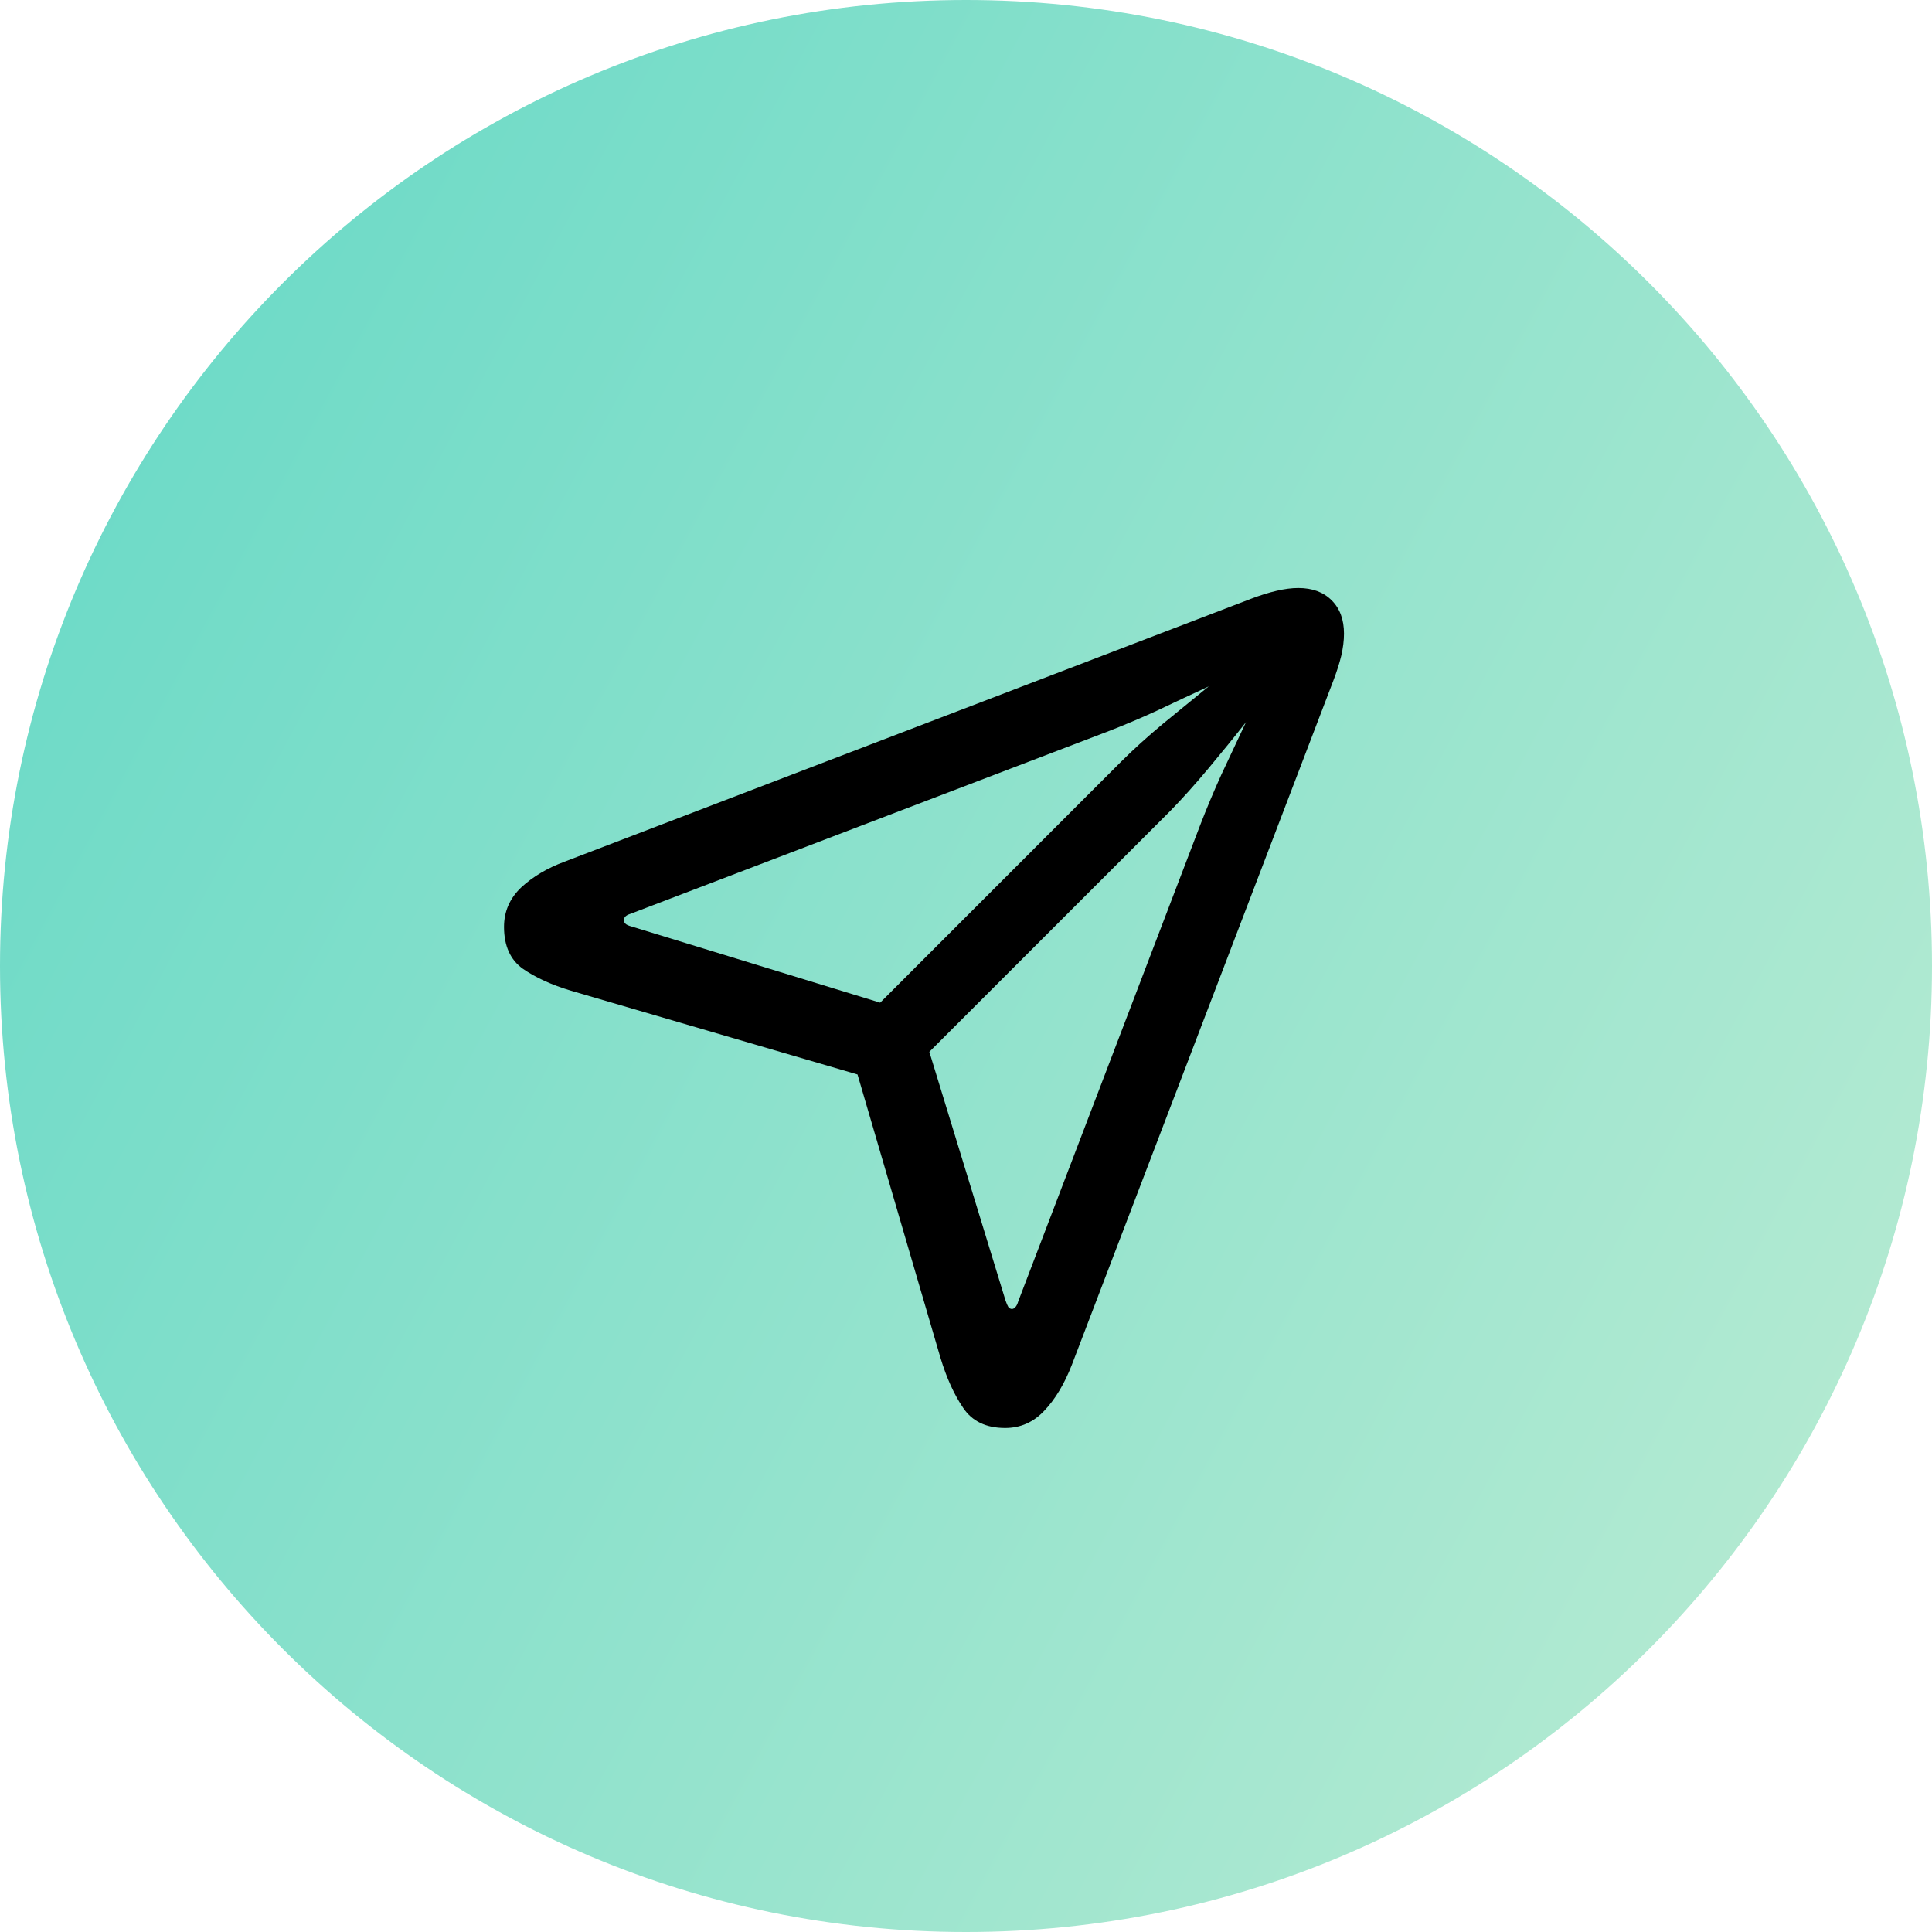
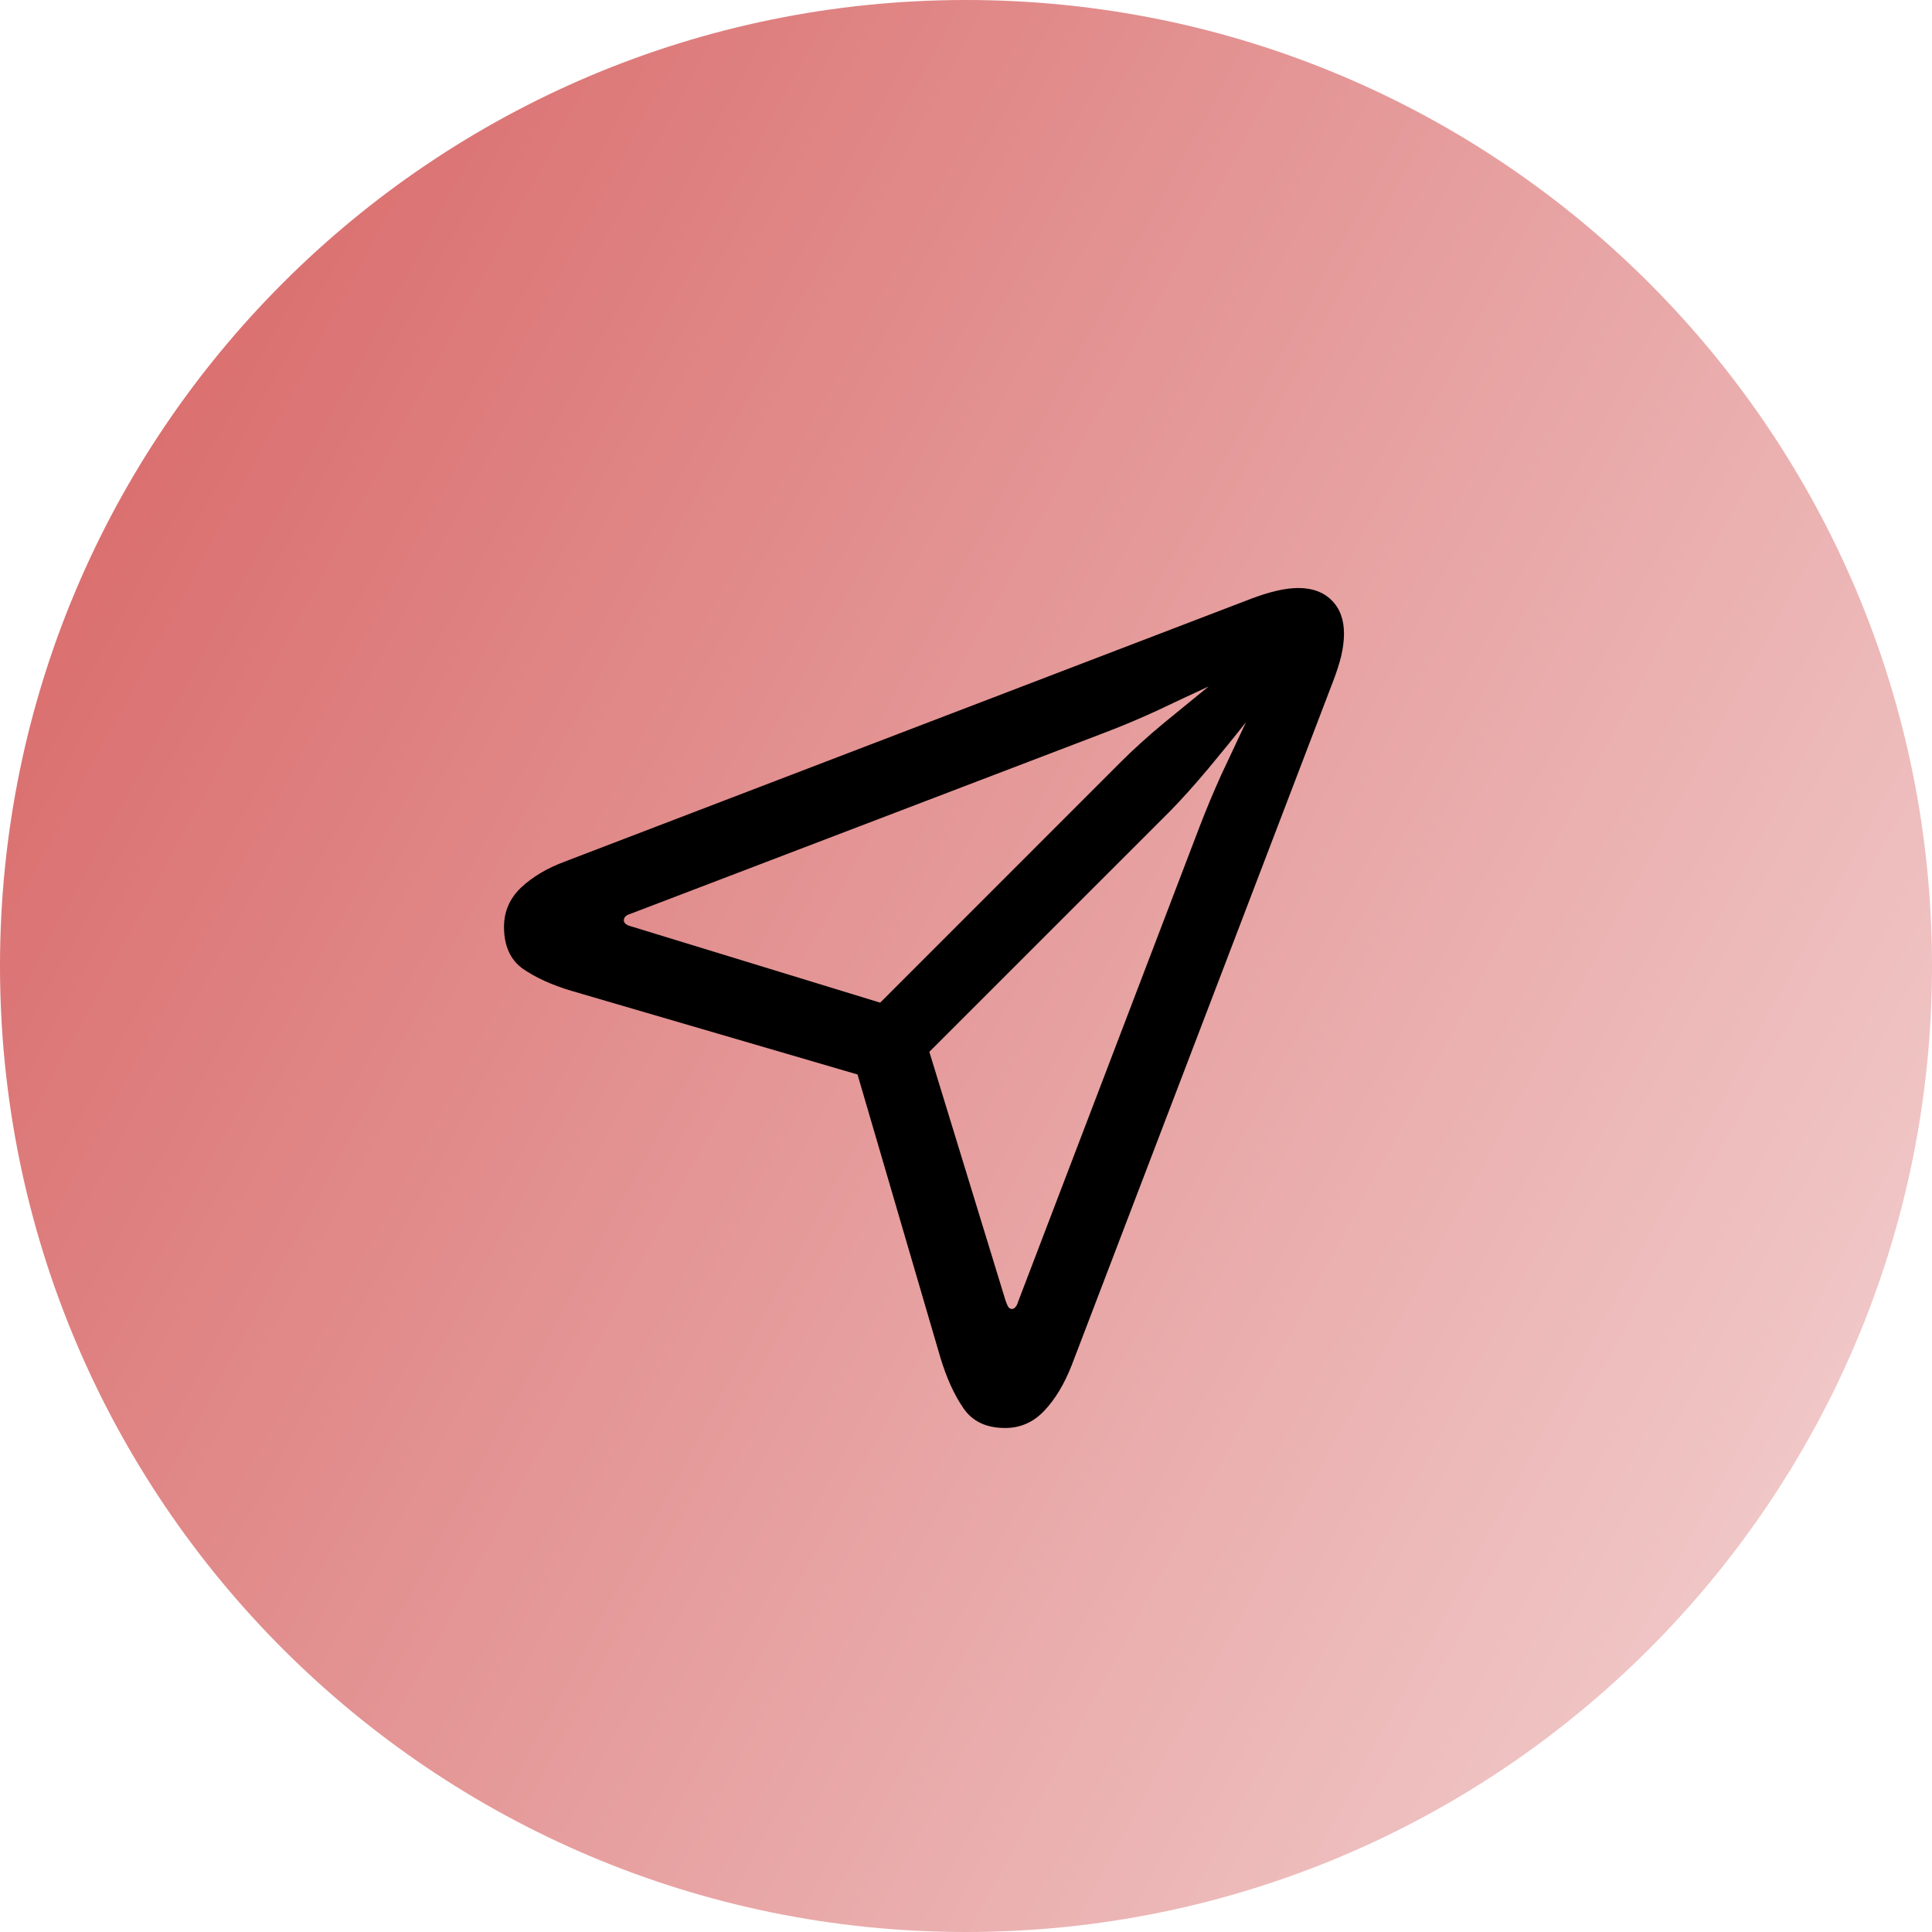
<svg xmlns="http://www.w3.org/2000/svg" width="40" height="40" viewBox="0 0 40 40" fill="none">
  <rect width="40" height="40" rx="20" fill="url(#paint0_linear_5842_17500)" />
  <path d="M20.81 29.565C20.416 29.565 20.126 29.426 19.94 29.146C19.753 28.872 19.597 28.527 19.471 28.111L17.754 22.246L11.823 20.512C11.423 20.392 11.092 20.241 10.829 20.06C10.566 19.874 10.435 19.584 10.435 19.19C10.435 18.872 10.553 18.601 10.788 18.376C11.029 18.152 11.328 17.974 11.684 17.842L25.904 12.396C26.09 12.325 26.265 12.27 26.43 12.232C26.594 12.193 26.744 12.174 26.881 12.174C27.172 12.174 27.402 12.259 27.571 12.429C27.741 12.598 27.826 12.828 27.826 13.119C27.826 13.261 27.807 13.414 27.769 13.579C27.73 13.738 27.675 13.91 27.604 14.096L22.191 28.259C22.037 28.653 21.848 28.968 21.624 29.204C21.399 29.445 21.128 29.565 20.81 29.565ZM18.223 20.759L23.217 15.764C23.464 15.518 23.751 15.257 24.08 14.983C24.414 14.71 24.729 14.452 25.025 14.211C24.658 14.381 24.302 14.548 23.957 14.712C23.612 14.871 23.261 15.019 22.905 15.156L13.055 18.919C13.001 18.935 12.962 18.957 12.94 18.984C12.924 19.006 12.916 19.031 12.916 19.058C12.916 19.08 12.927 19.102 12.949 19.124C12.97 19.146 13.012 19.165 13.072 19.181L18.223 20.759ZM20.95 27.101C20.977 27.101 21.002 27.087 21.024 27.06C21.046 27.038 21.065 26.999 21.081 26.945L24.844 17.095C24.981 16.739 25.129 16.386 25.288 16.035C25.452 15.684 25.622 15.323 25.797 14.951C25.561 15.252 25.301 15.572 25.017 15.912C24.737 16.246 24.477 16.536 24.236 16.783L19.241 21.777L20.819 26.928C20.84 26.988 20.86 27.032 20.876 27.06C20.898 27.087 20.923 27.101 20.95 27.101Z" fill="black" />
  <defs>
    <linearGradient id="paint0_linear_5842_17500" x1="40" y1="38.753" x2="-6.681" y2="13.638" gradientUnits="userSpaceOnUse">
-       <stop stop-color="#BCECD3" />
-       <stop offset="1" stop-color="#64D8C6" />
+       <stop stop-color="#f4d4d4" />
+       <stop offset="1" stop-color="#d76262" />
    </linearGradient>
  </defs>
</svg>
